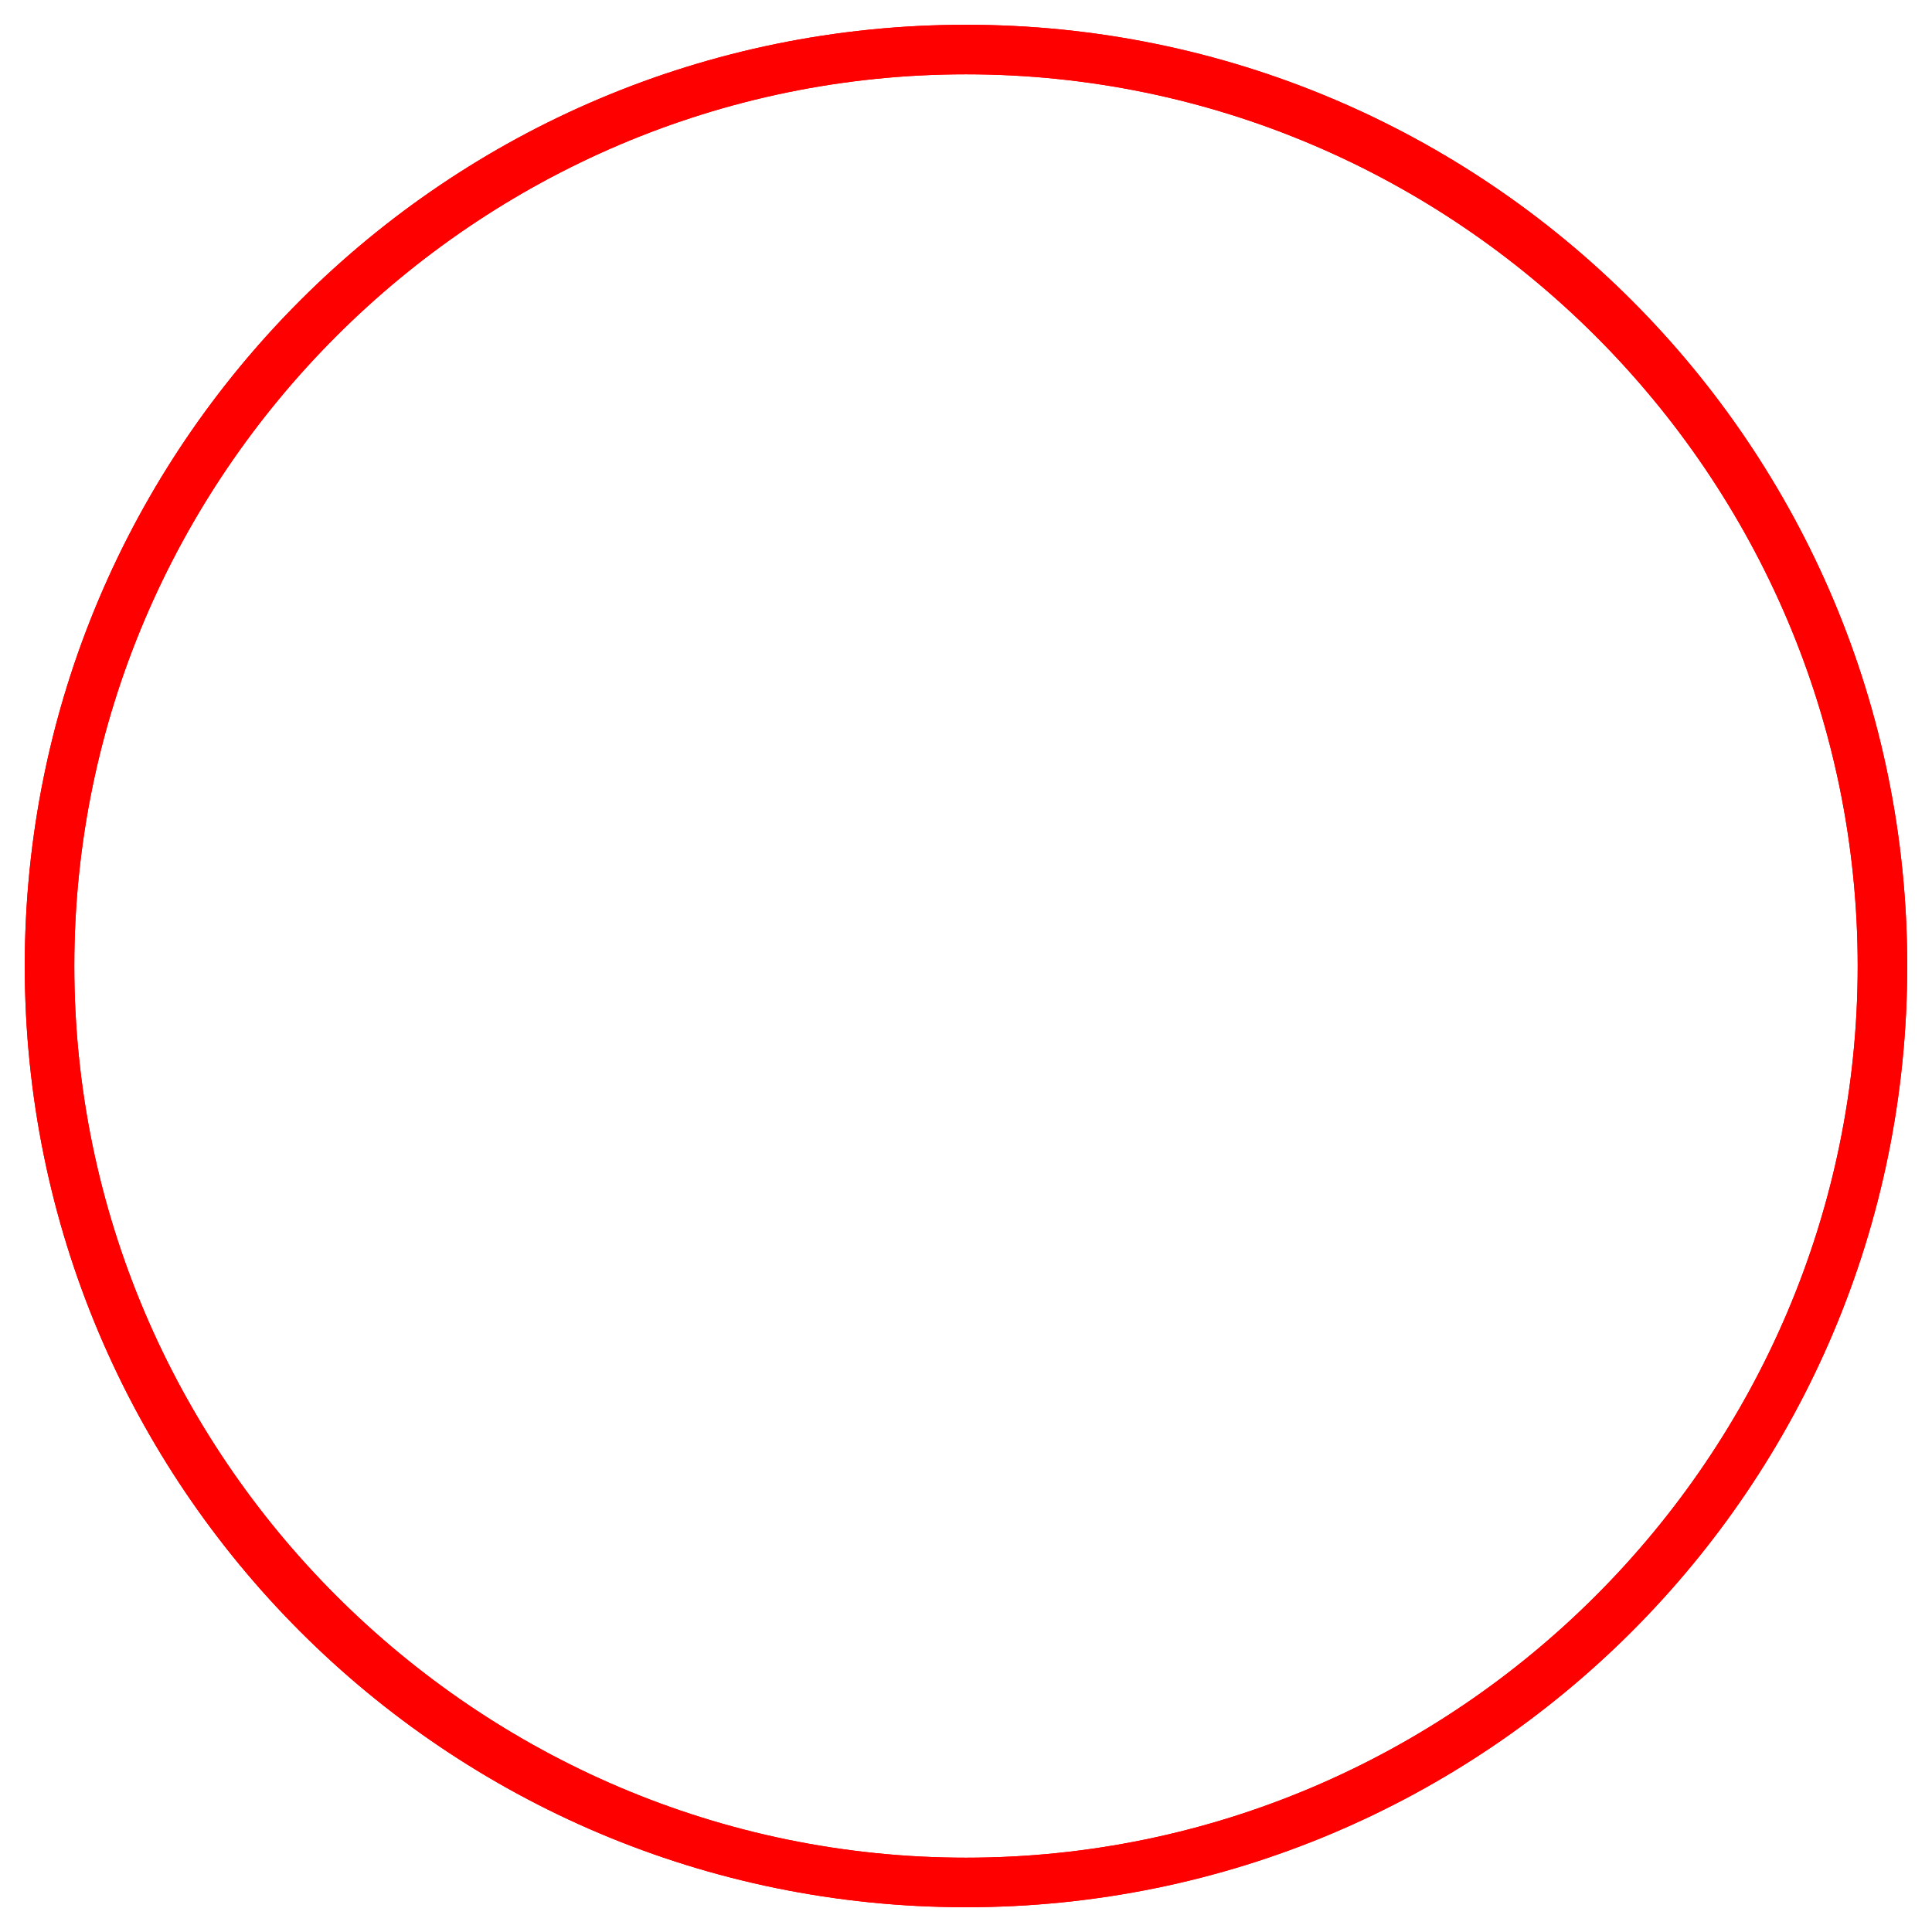
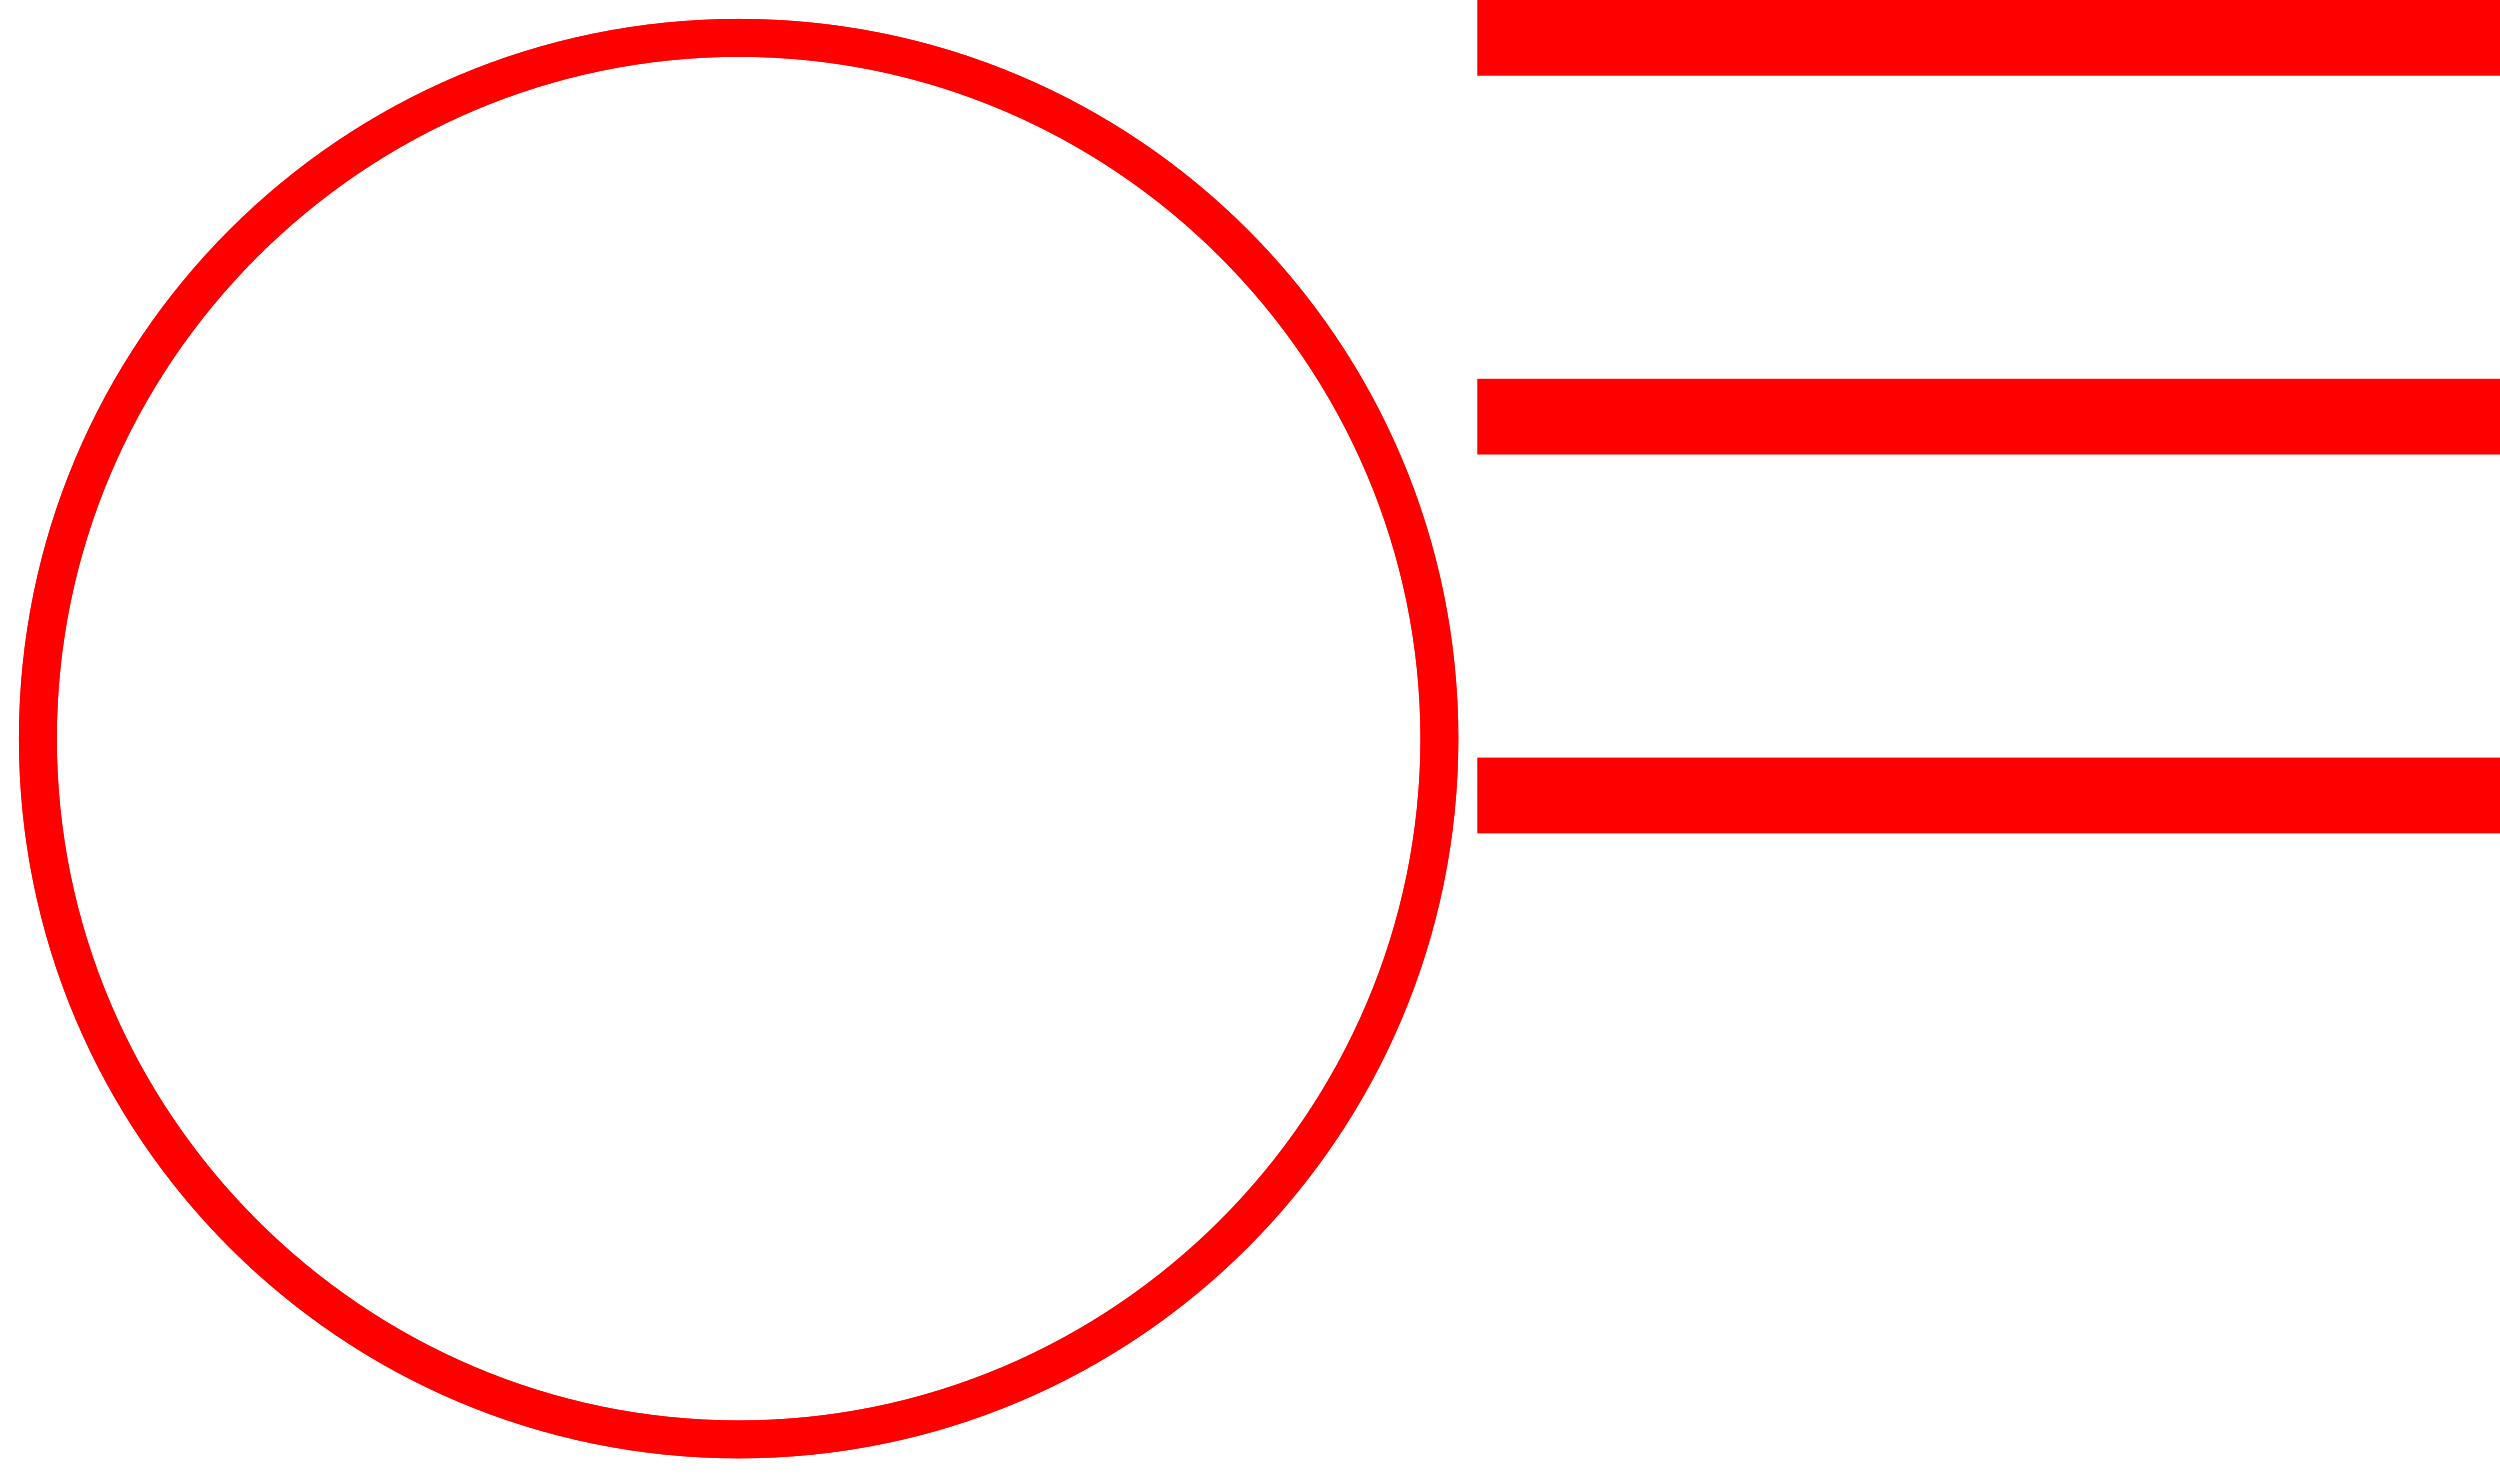
- <svg xmlns="http://www.w3.org/2000/svg" width="39" height="39" viewBox="0 0 39 39">
+ <svg xmlns="http://www.w3.org/2000/svg" width="66" height="39" viewBox="0 0 66 39">
+   <svg viewBox="0 0 27 22" width="27" height="22" id="SDpcd3d3XF9sYWJcZGZ3cFx3cC1jb250ZW50XHRoZW1lc1xkZndwXHNyY1xhc3NldHNcc3ZnXHNyY1xpY29uX2J1cmdlci5zdmc=" x="39">
+     <g fill="red">
+       <path d="M26 0H0v2h27V0zM26 10H0v2h27v-2zM26 20H0v2h27v-2z" />
+     </g>
+   </svg>
  <svg viewBox="0 0 39 39" width="39" height="39" id="SDpcd3d3XF9sYWJcZGZ3cFx3cC1jb250ZW50XHRoZW1lc1xkZndwXHNyY1xhc3NldHNcc3ZnXHNyY1xpY29uX2JlaGFuY2Uuc3Zn">
    <path d="M19.5.5C9 .5.5 9 .5 19.5s8.5 19 19 19 19-8.5 19-19-8.5-19-19-19zm0 37c-9.9 0-18-8.1-18-18s8.1-18 18-18 18 8.1 18 18-8.1 18-18 18zM1019.15 458.341c0 3.5-3.6 3.4-3.6 3.4h-5.9v-11.5h5.9c1.8 0 3.2 1 3.2 3.1s-1.8 2.2-1.8 2.2c2.3 0 2.2 2.8 2.2 2.8zm8.8-.2h-5.9c0 2.1 2 2 2 2 1.9 0 1.8-1.2 1.8-1.2h2c0 3.3-3.9 3.1-3.9 3.1-4.7 0-4.4-4.4-4.4-4.4s0-4.4 4.4-4.4c4.7 0 4 4.9 4 4.9zm-1.7-7.2h-4.7v1.4h4.7v-1.4z" fill="red" />
    <g>
      <path d="M19.5 38.5C9 38.5.5 30 .5 19.5S9 .5 19.5.5s19 8.5 19 19-8.5 19-19 19zm0-37c-9.9 0-18 8.1-18 18s8.1 18 18 18 18-8.1 18-18-8.1-18-18-18z" fill="red" />
    </g>
  </svg>
</svg>
